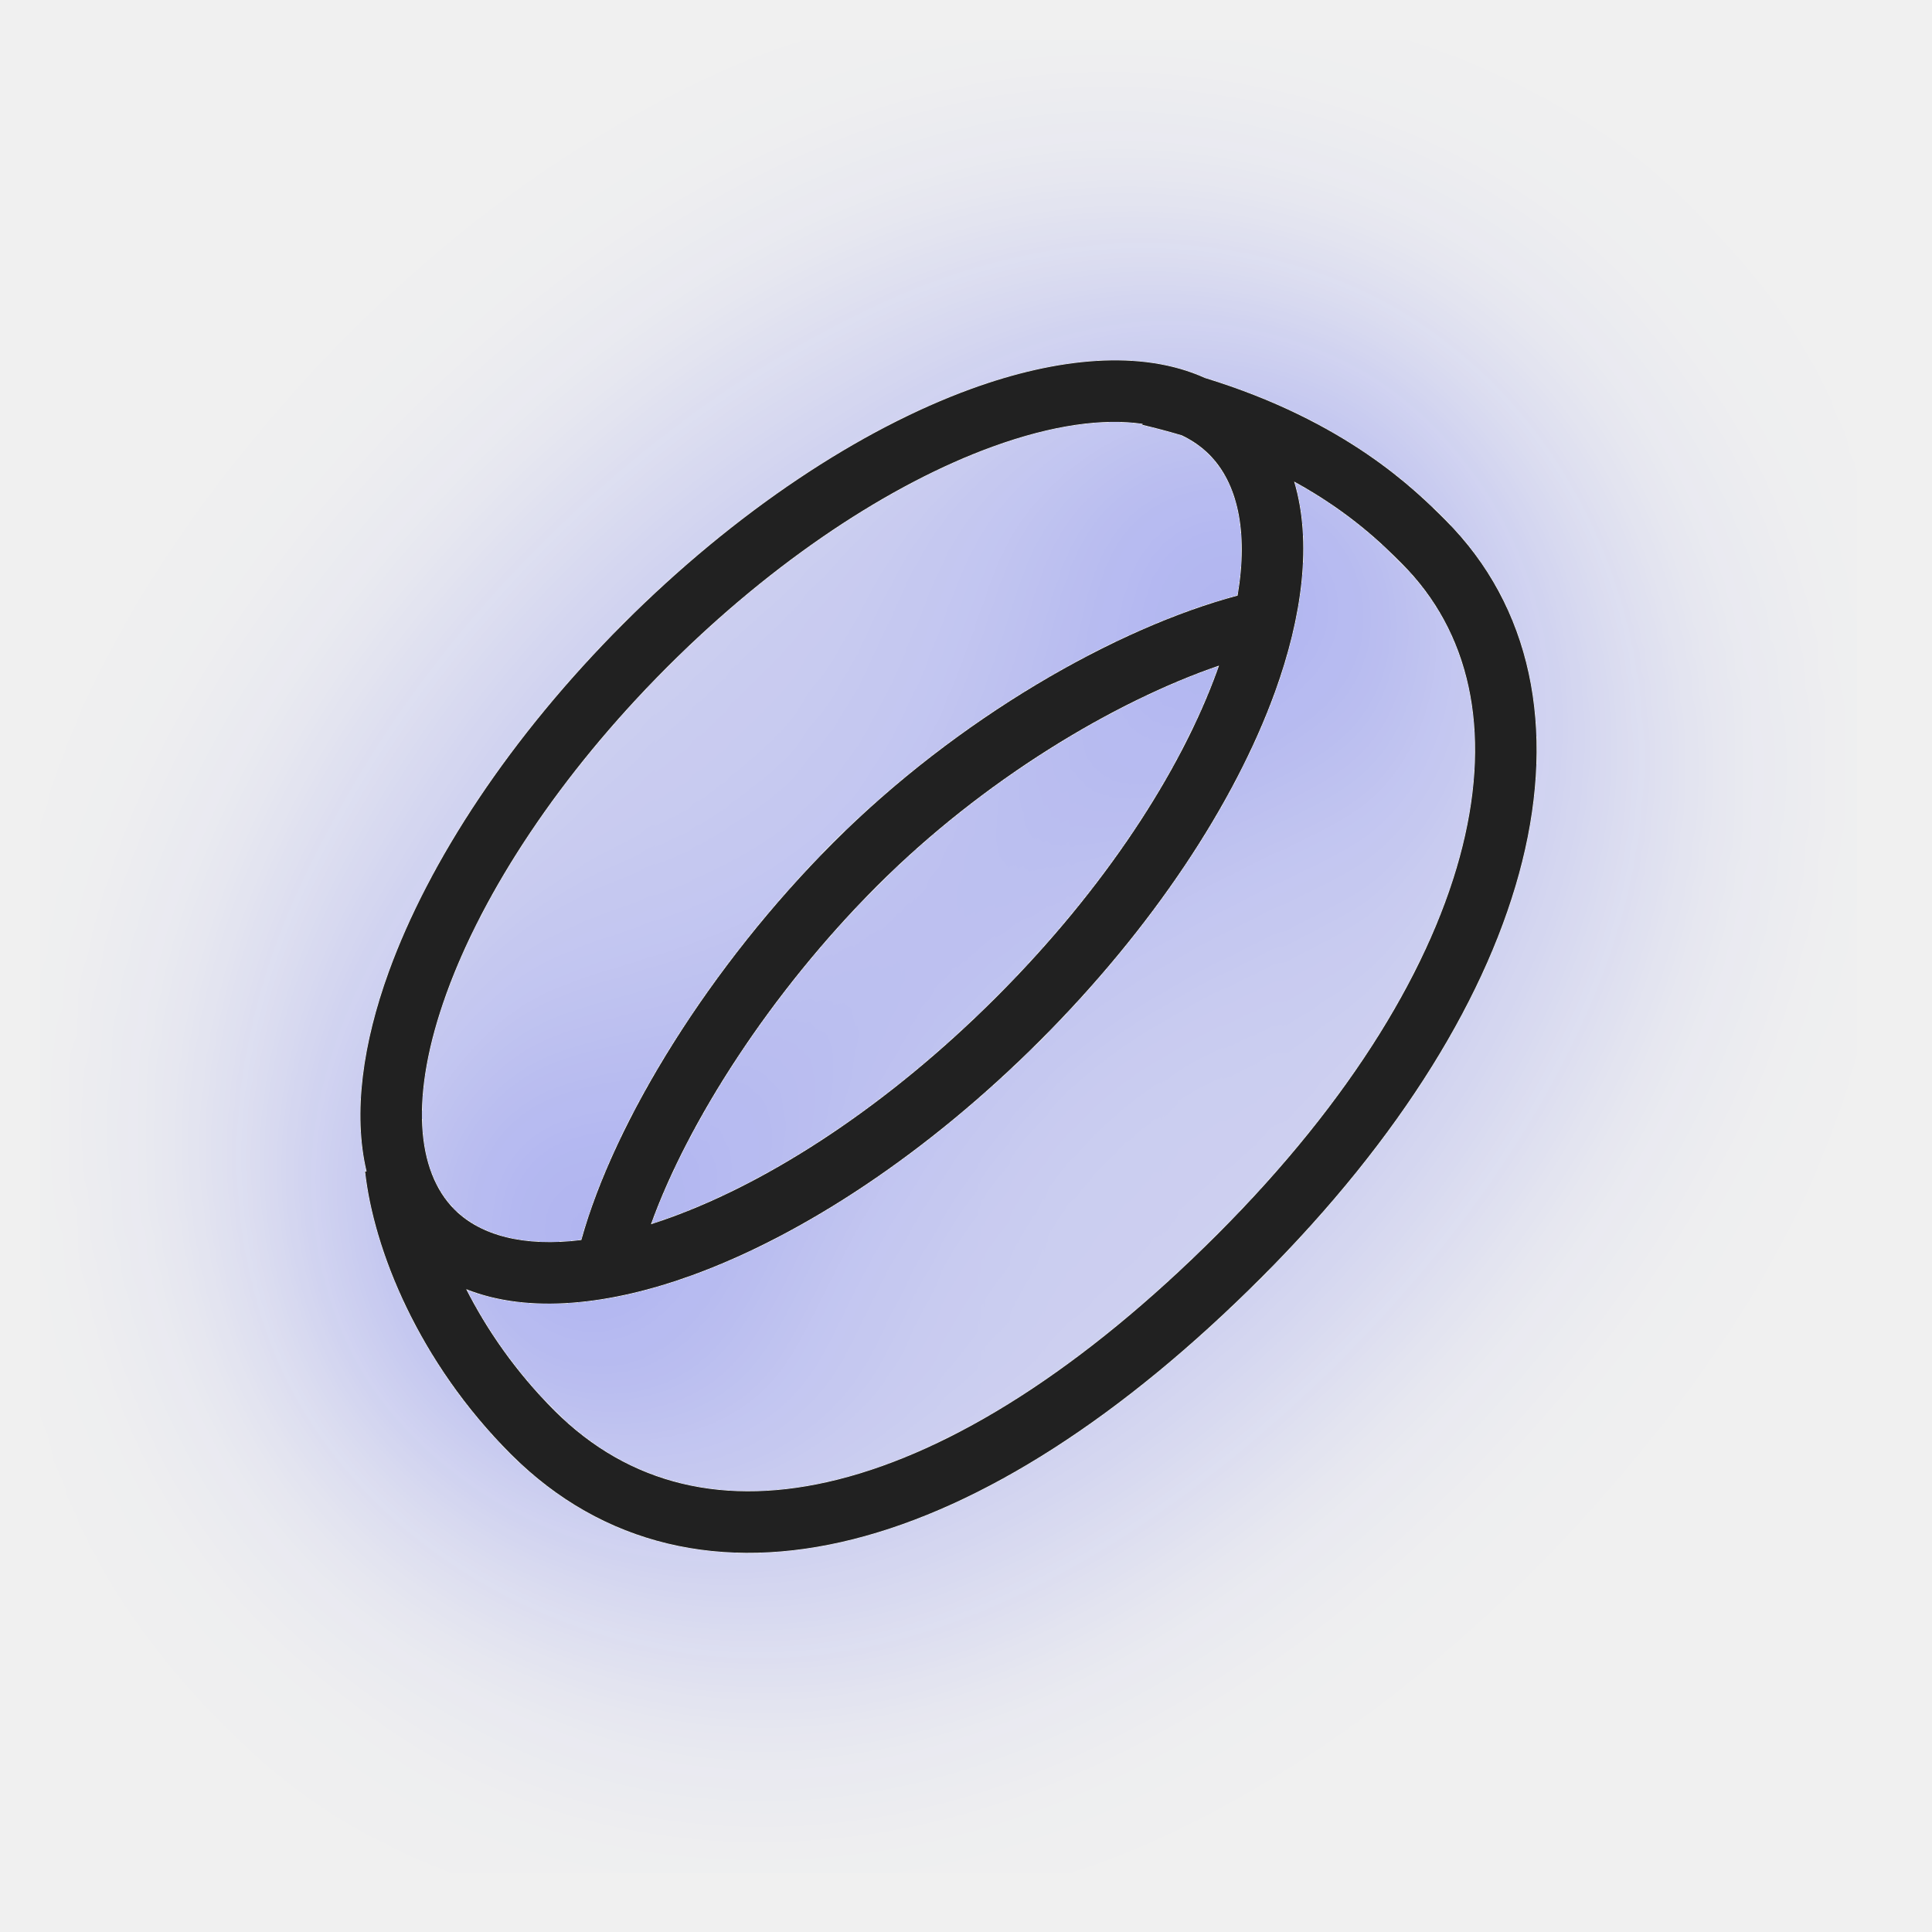
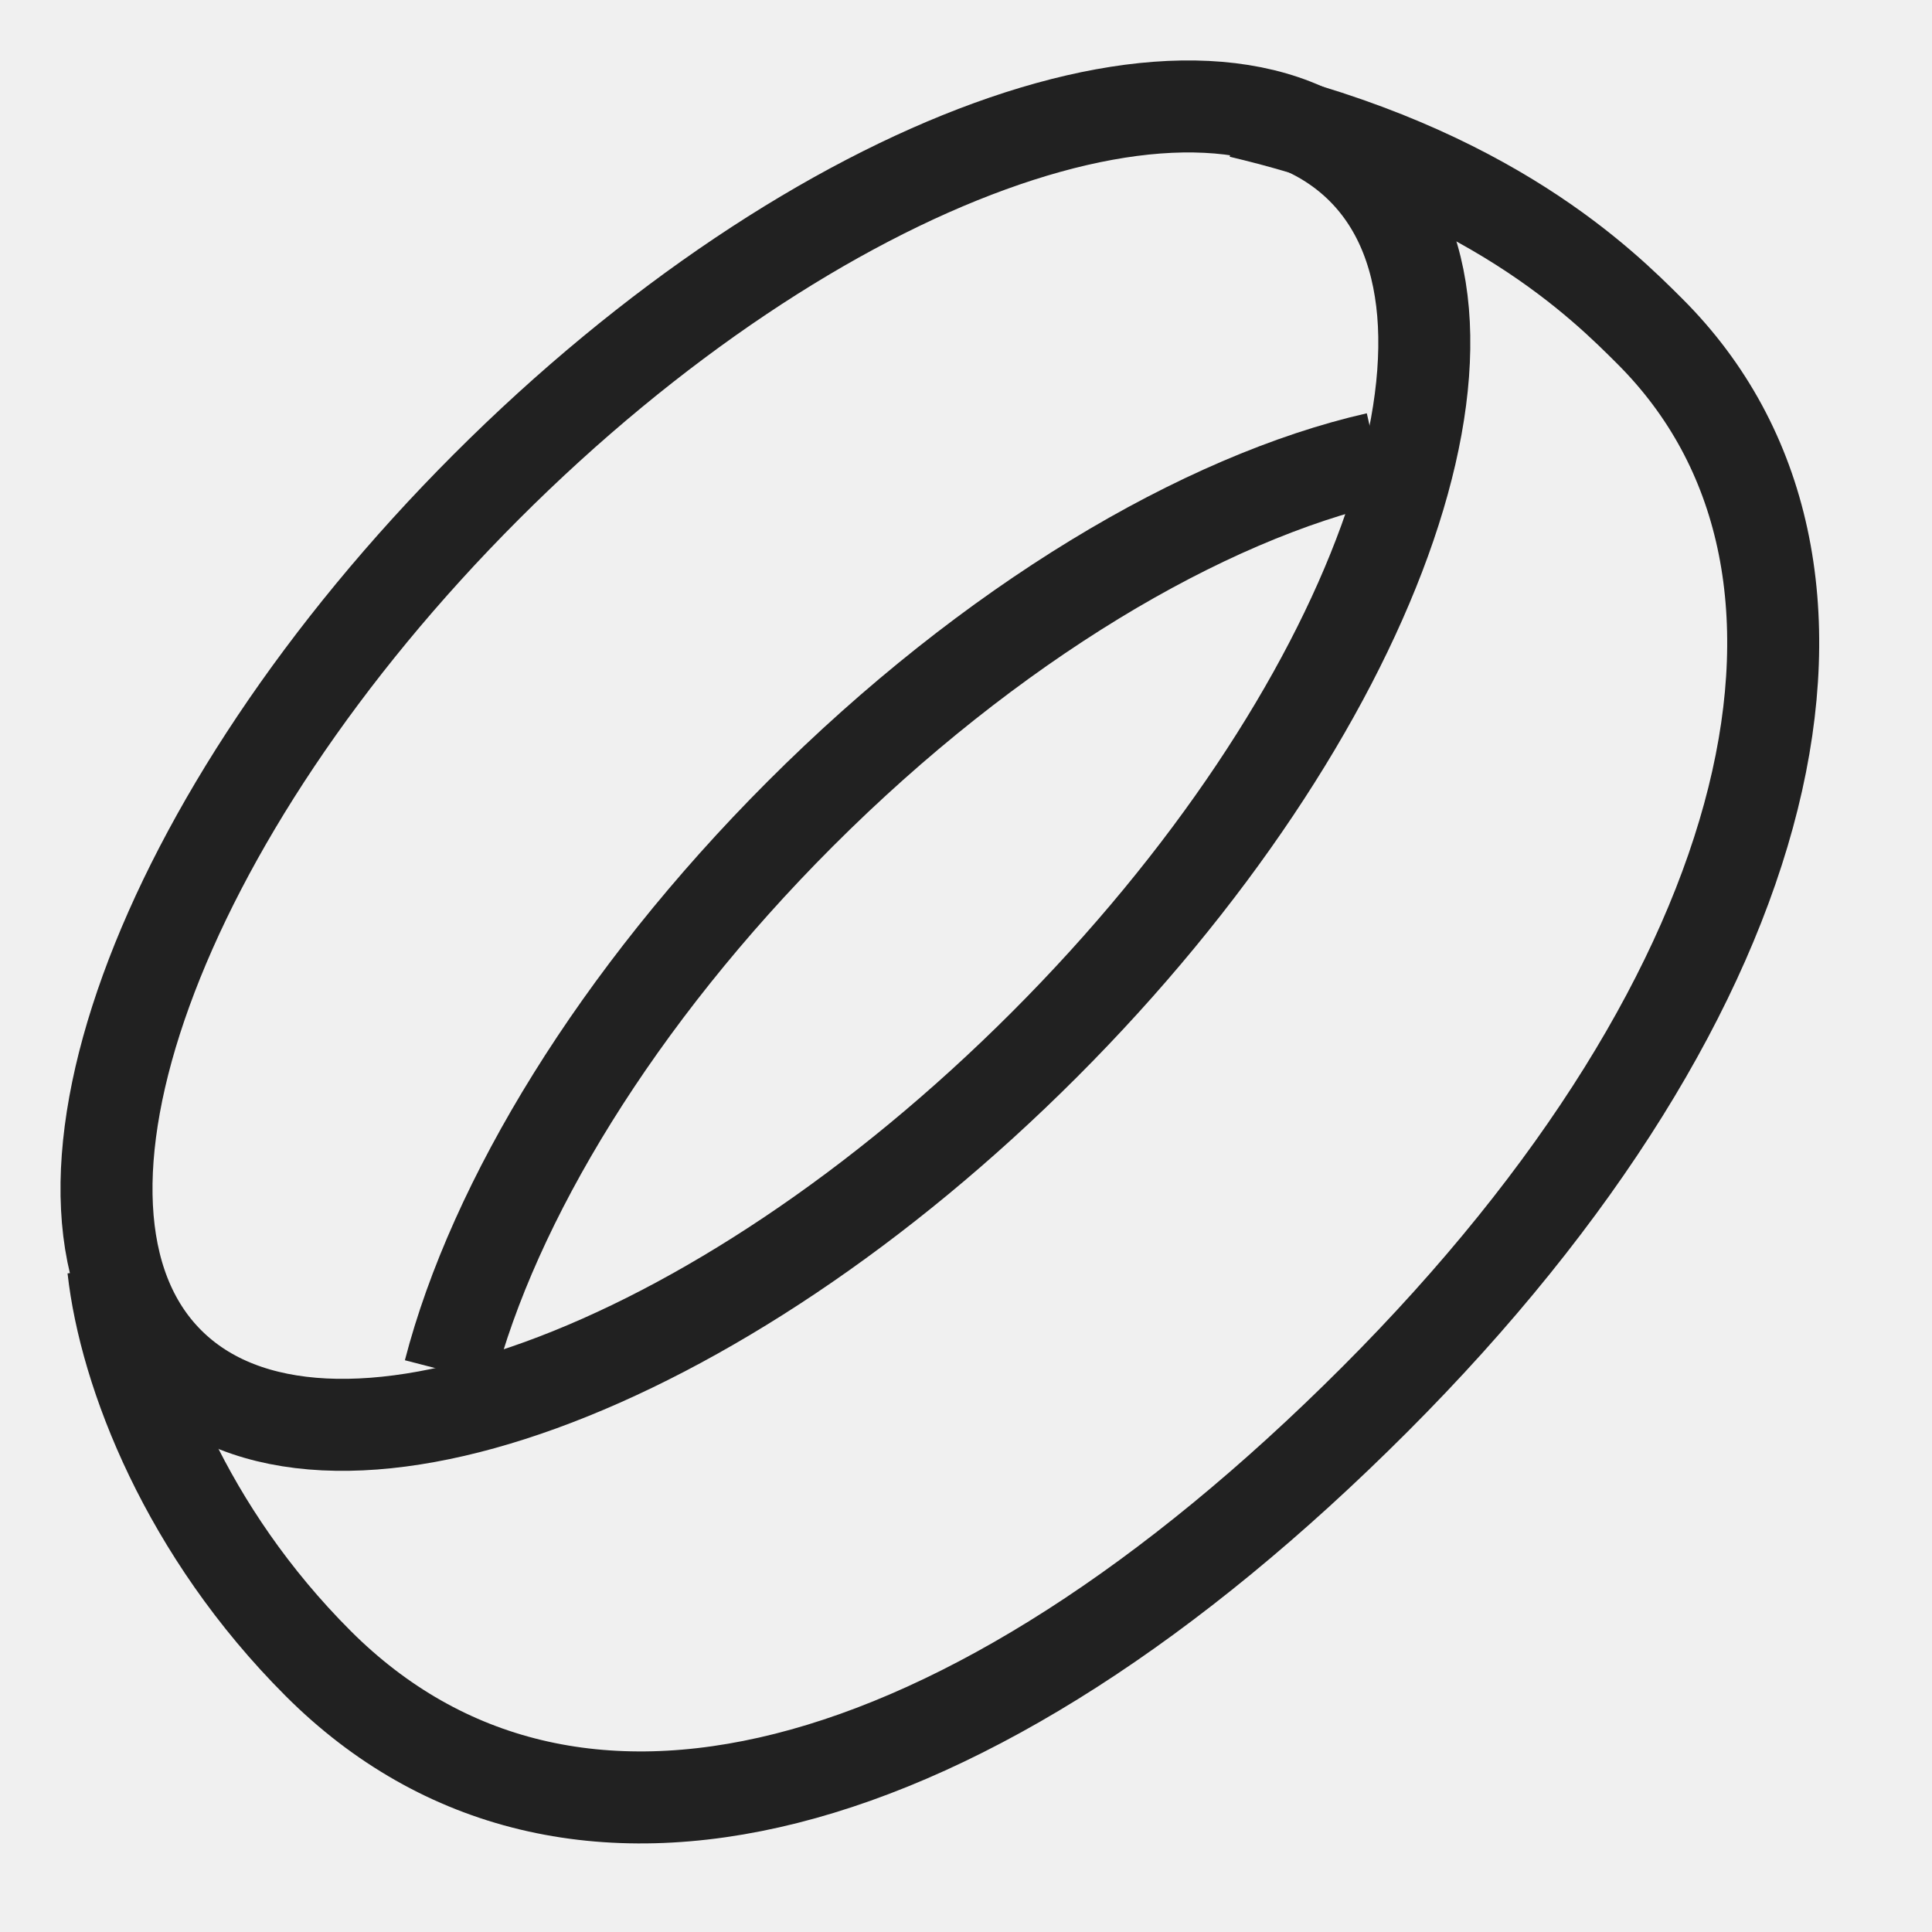
- <svg xmlns="http://www.w3.org/2000/svg" width="157" height="157" viewBox="0 0 157 157" fill="none">
-   <g filter="url(#filter0_d_371_1629)">
-     <path fill-rule="evenodd" clip-rule="evenodd" d="M36.291 80.692C33.242 89.102 33.84 95.202 36.935 98.295C39.046 100.404 42.556 101.351 47.242 100.77C49.942 91.044 57.746 78.451 67.719 68.472C77.858 58.326 90.732 51.02 100.572 48.402C101.469 43.126 100.545 39.207 98.261 36.926C97.639 36.303 96.894 35.782 96.034 35.372C95.018 35.07 93.952 34.785 92.832 34.521L92.852 34.441C89.66 33.975 85.549 34.517 80.658 36.294C72.46 39.273 62.955 45.458 54.199 54.22C45.442 62.983 39.265 72.492 36.291 80.692ZM99.062 54.088C90.573 56.996 79.904 63.351 71.256 72.006C62.631 80.637 55.898 91.149 52.899 99.485C53.435 99.315 53.982 99.128 54.538 98.926C62.737 95.947 72.242 89.763 80.998 81C89.754 72.238 95.932 62.729 98.905 54.528C98.959 54.381 99.011 54.234 99.062 54.088ZM103.606 56.233C105.823 50.118 106.634 44.041 105.165 39.13C109.793 41.673 112.442 44.32 113.874 45.752L113.912 45.79C119.432 51.306 121.218 59.263 118.849 68.785C116.466 78.36 109.891 89.341 98.962 100.278C87.999 111.249 77.401 117.887 68.118 120.228C58.959 122.538 51.112 120.686 45.061 114.639C41.908 111.489 39.555 108.053 37.882 104.759C42.994 106.795 49.598 106.041 56.246 103.626C65.274 100.345 75.38 93.695 84.535 84.535C93.689 75.374 100.331 65.263 103.606 56.233ZM31.591 78.988C29.507 84.735 28.665 90.449 29.791 95.193L29.672 95.206C30.371 101.5 33.966 110.621 41.526 118.176C48.996 125.641 58.729 127.753 69.341 125.076C79.827 122.431 91.187 115.132 102.499 103.813C113.845 92.459 121.033 80.713 123.701 69.992C126.382 59.217 124.505 49.306 117.446 42.253C114.997 39.806 109.385 34.23 97.917 30.717C92.728 28.368 85.863 29.083 78.951 31.595C69.922 34.876 59.816 41.525 50.662 50.686C41.508 59.847 34.865 69.957 31.591 78.988Z" fill="#212121" />
+ <svg xmlns="http://www.w3.org/2000/svg" width="105" height="105" viewBox="0 0 105 105" fill="none">
+   <g clip-path="url(#clip0_453_1867)">
+     <ellipse cx="41.598" cy="41.611" rx="45.879" ry="21.443" transform="rotate(-45.0201 41.5982 41.6105)" stroke="#212121" stroke-width="5" />
+     <path d="M67.405 6.087C80.928 9.269 87.134 15.477 89.679 18.02C102.258 30.59 97.005 53.754 74.73 76.044C52.456 98.335 30.814 103.918 17.293 90.407C10.133 83.252 6.793 74.656 6.156 68.929" stroke="#212121" stroke-width="5" />
+     <path d="M74.837 24.899C65.382 27.05 53.831 33.887 43.487 44.238C33.522 54.21 26.82 65.299 24.425 74.553" stroke="#212121" stroke-width="5" />
  </g>
  <defs>
-     <filter id="filter0_d_371_1629" x="3.289" y="3.285" width="147.579" height="148.901" filterUnits="userSpaceOnUse" color-interpolation-filters="sRGB">
-       <feFlood flood-opacity="0" result="BackgroundImageFix" />
-       <feColorMatrix in="SourceAlpha" type="matrix" values="0 0 0 0 0 0 0 0 0 0 0 0 0 0 0 0 0 0 127 0" result="hardAlpha" />
-       <feOffset />
-       <feGaussianBlur stdDeviation="13" />
-       <feComposite in2="hardAlpha" operator="out" />
-       <feColorMatrix type="matrix" values="0 0 0 0 0.2 0 0 0 0 0.251 0 0 0 0 0.945 0 0 0 1 0" />
-       <feBlend mode="normal" in2="BackgroundImageFix" result="effect1_dropShadow_371_1629" />
-       <feBlend mode="normal" in="SourceGraphic" in2="effect1_dropShadow_371_1629" result="shape" />
-     </filter>
+     <clipPath id="clip0_453_1867">
+       <rect width="105" height="105" fill="white" />
+     </clipPath>
  </defs>
</svg>
